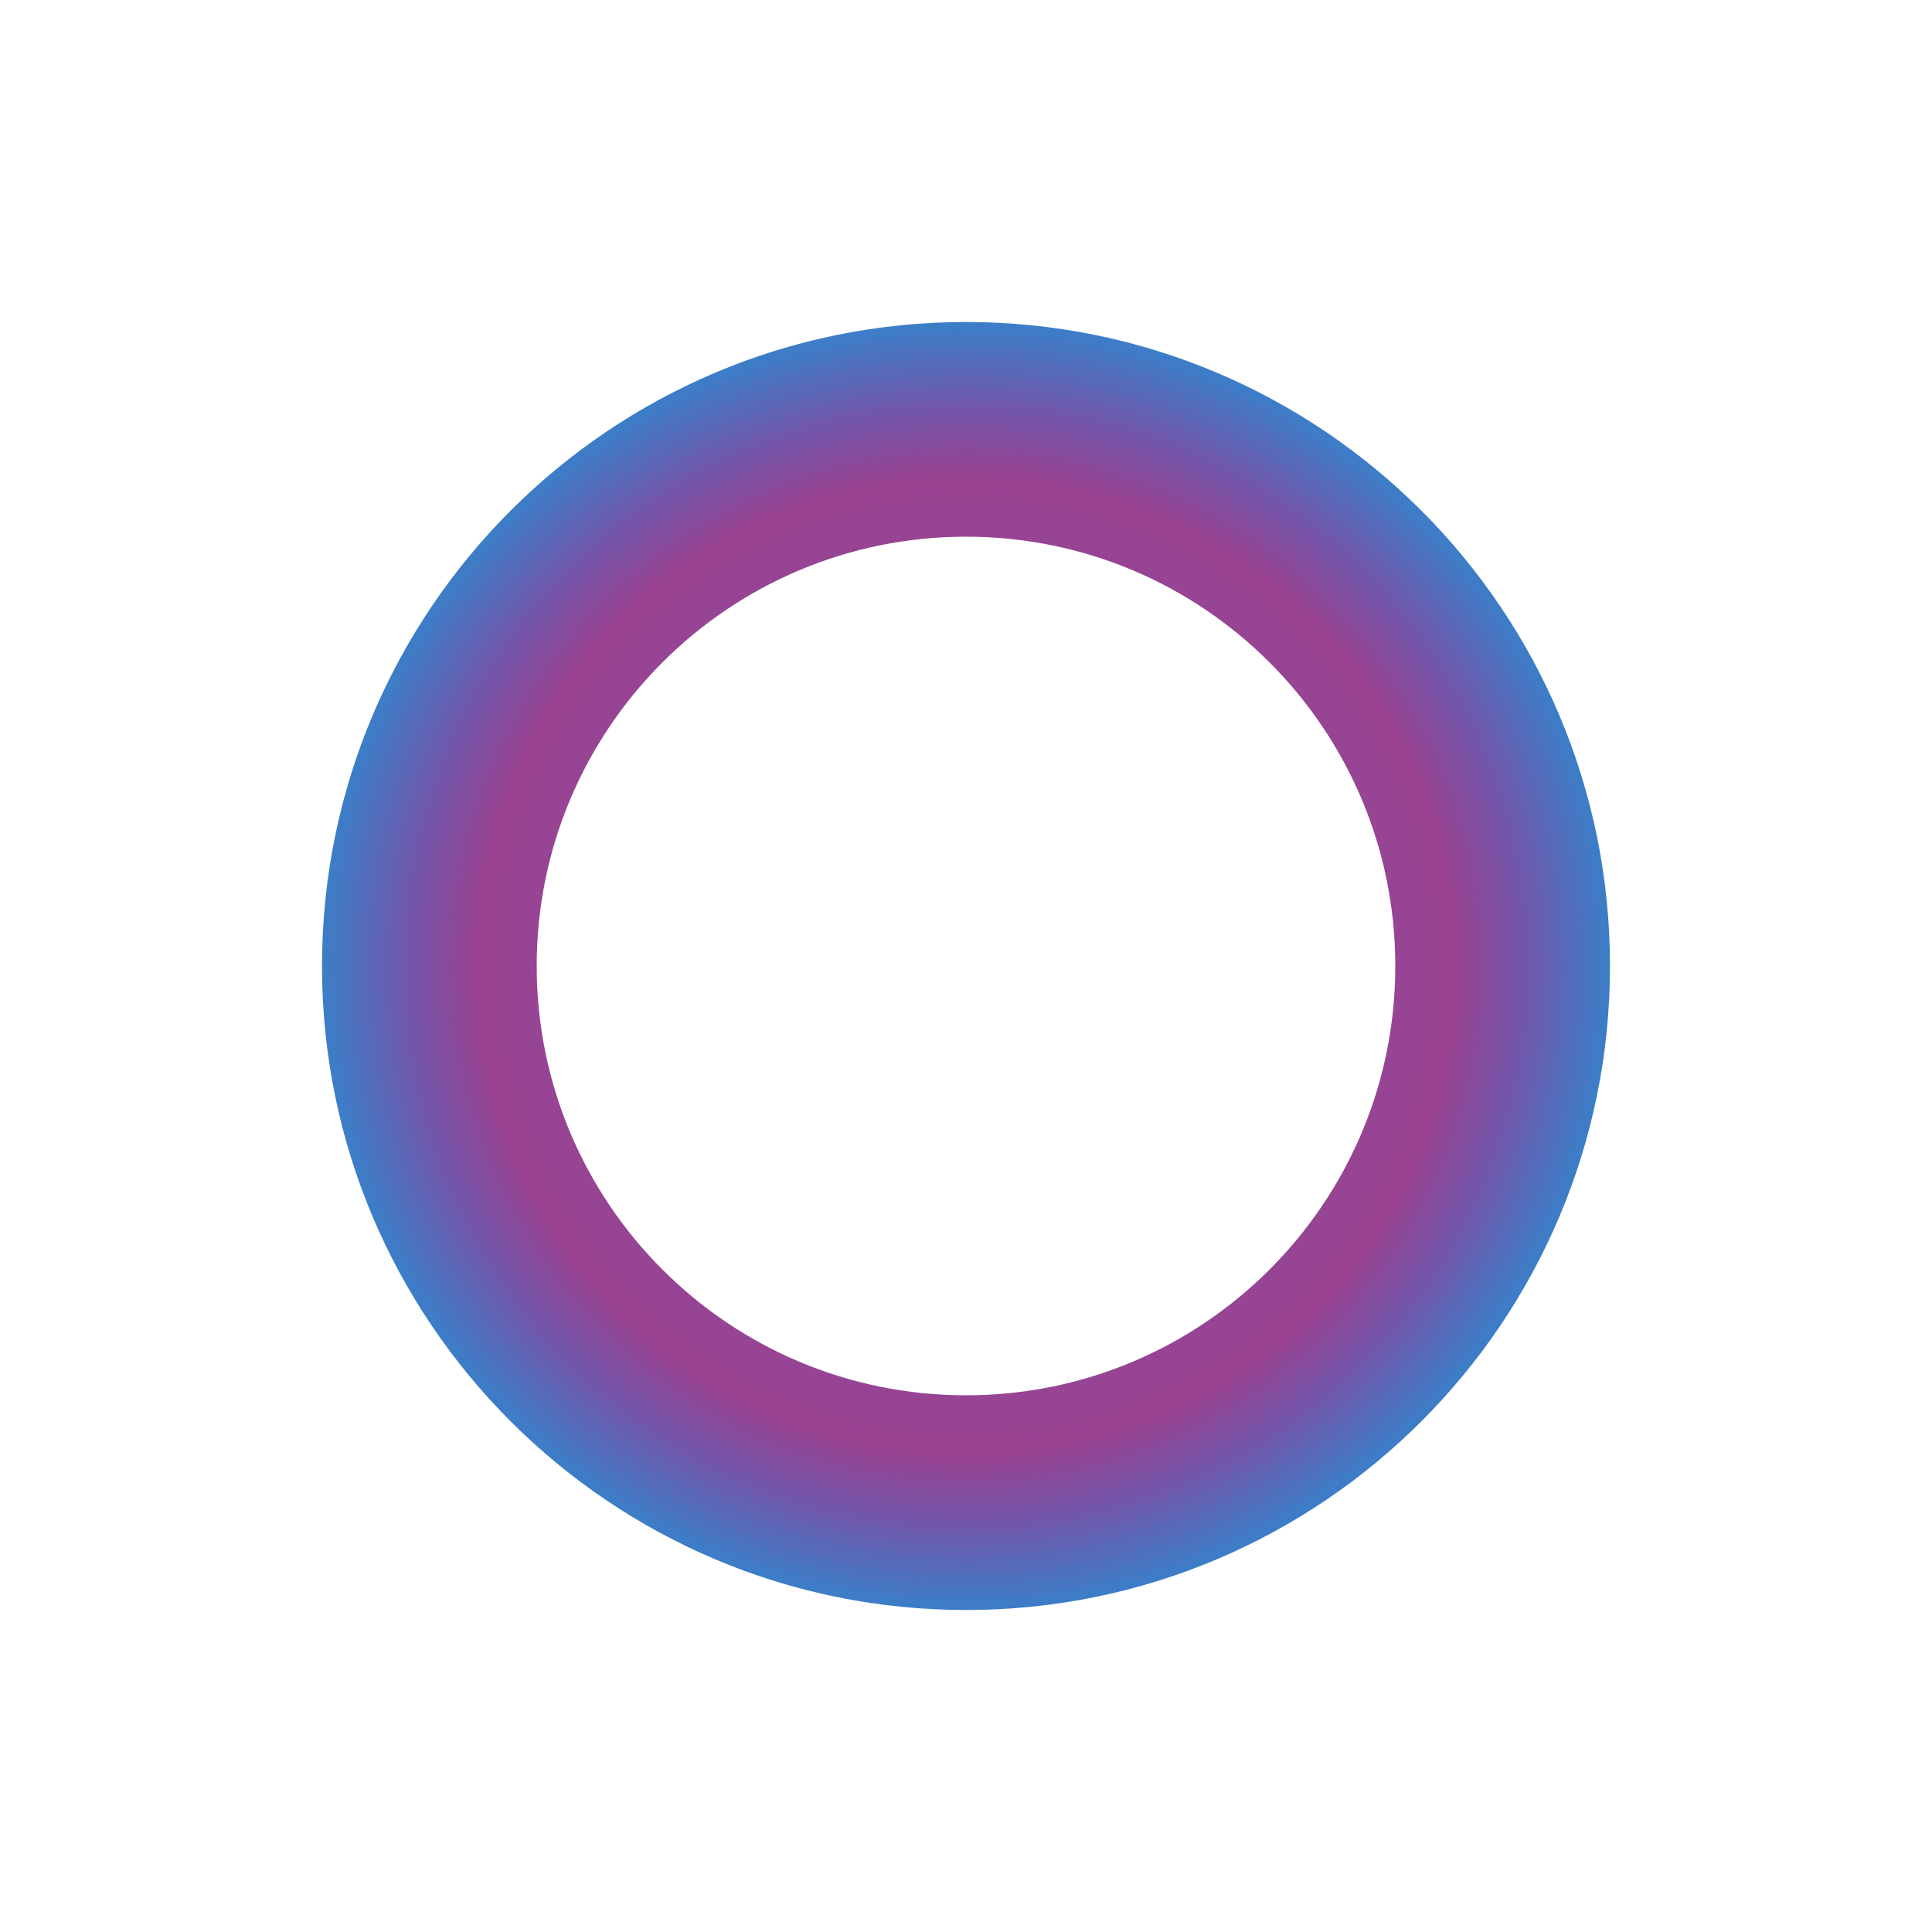
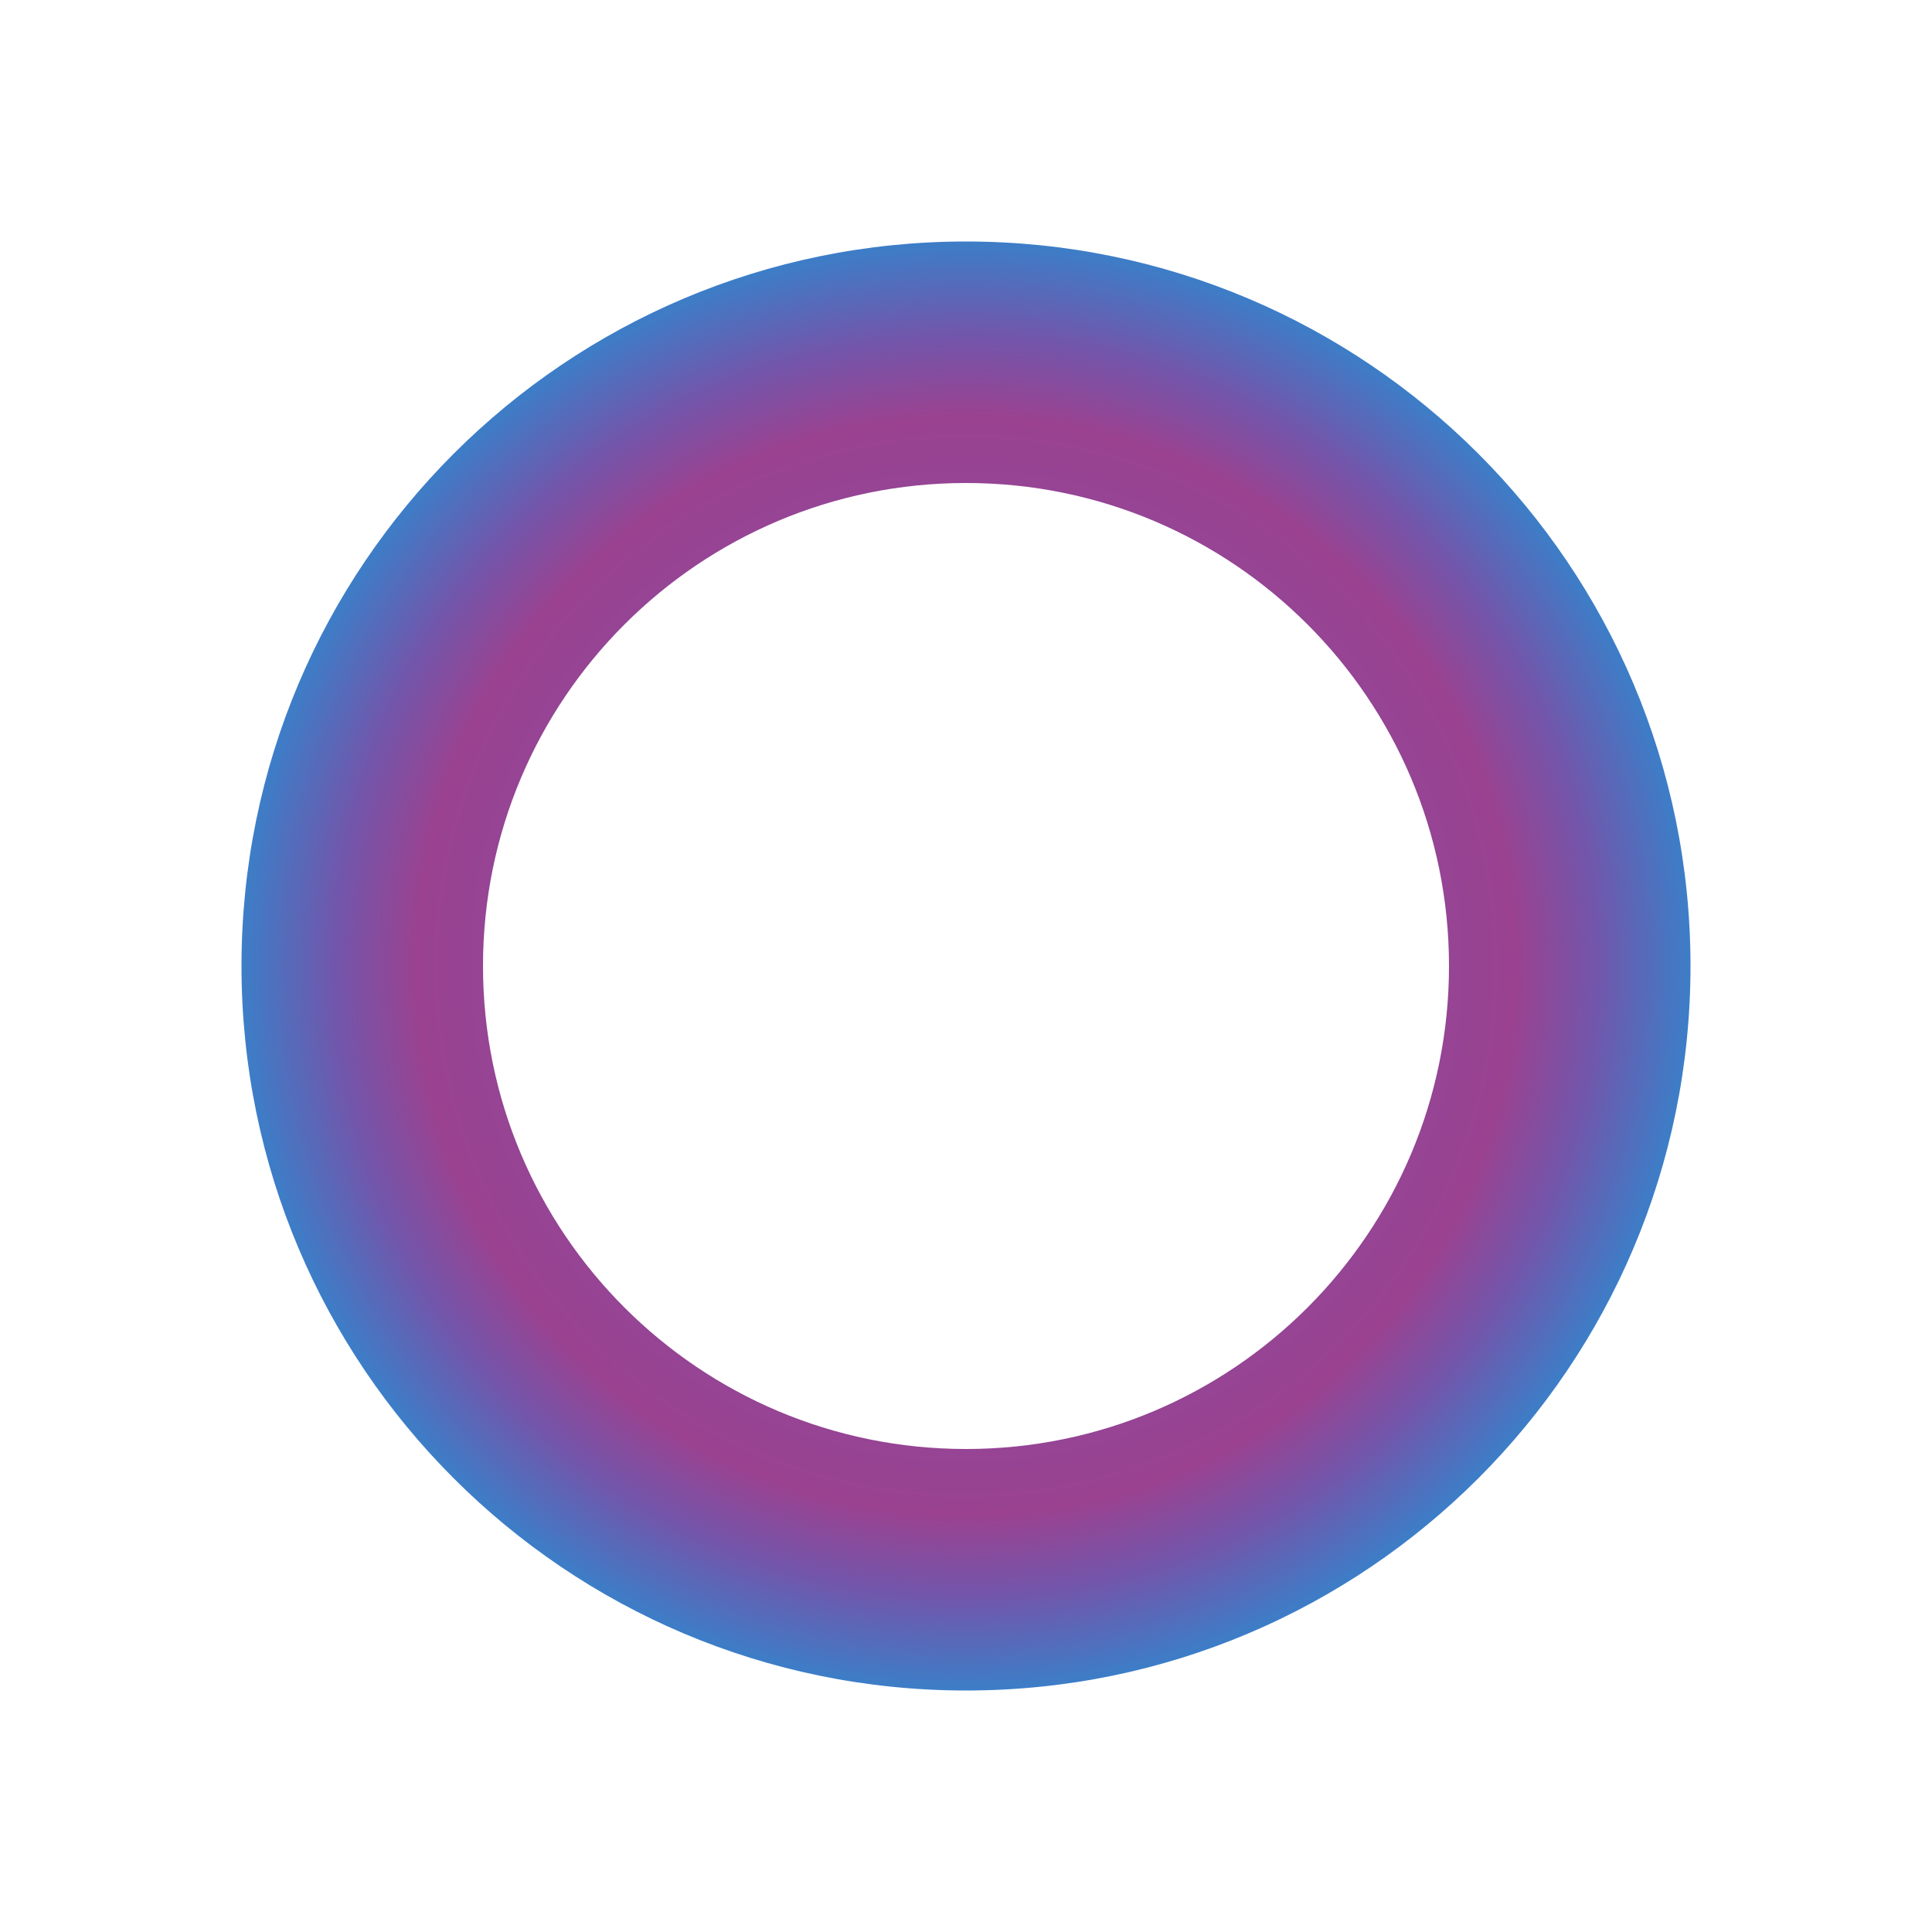
<svg xmlns="http://www.w3.org/2000/svg" width="24" height="24" viewBox="0 0 24 24" fill="none">
  <g clip-path="url(#clip0_328_60169)">
    <path d="M24 0H0V24H24V0Z" fill="white" />
-     <path fill-rule="evenodd" clip-rule="evenodd" d="M12 17.333C14.945 17.333 17.333 14.945 17.333 12C17.333 9.054 14.945 6.667 12 6.667C9.054 6.667 6.667 9.054 6.667 12C6.667 14.945 9.054 17.333 12 17.333ZM12 20C16.418 20 20 16.418 20 12C20 7.582 16.418 4 12 4C7.582 4 4 7.582 4 12C4 16.418 7.582 20 12 20Z" fill="url(#paint0_radial_328_60169)" />
+     <path fill-rule="evenodd" clip-rule="evenodd" d="M12 18C15.314 18 18 15.314 18 12C18 8.686 15.314 6 12 6C8.686 6 6 8.686 6 12C6 15.314 8.686 18 12 18ZM12 21C16.971 21 21 16.971 21 12C21 7.029 16.971 3 12 3C7.029 3 3 7.029 3 12C3 16.971 7.029 21 12 21Z" fill="url(#paint0_radial_328_60169)" />
  </g>
  <defs>
-     <radialGradient id="paint0_radial_328_60169" cx="0" cy="0" r="1" gradientUnits="userSpaceOnUse" gradientTransform="translate(12 12) rotate(90) scale(8)">
+     <radialGradient id="paint0_radial_328_60169" cx="0" cy="0" r="1" gradientUnits="userSpaceOnUse" gradientTransform="translate(12 12) rotate(90) scale(9)">
      <stop offset="0.152" stop-color="#42A0B9" />
      <stop offset="0.247" stop-color="#70C38D" />
      <stop offset="0.344" stop-color="#6FC68F" />
      <stop offset="0.488" stop-color="#3B74CE" />
      <stop offset="0.66" stop-color="#954494" />
      <stop offset="0.76" stop-color="#9A4290" />
      <stop offset="0.871" stop-color="#7256AB" />
      <stop offset="1" stop-color="#3D7DC7" />
    </radialGradient>
    <clipPath id="clip0_328_60169">
      <rect width="24" height="24" fill="white" />
    </clipPath>
  </defs>
</svg>
